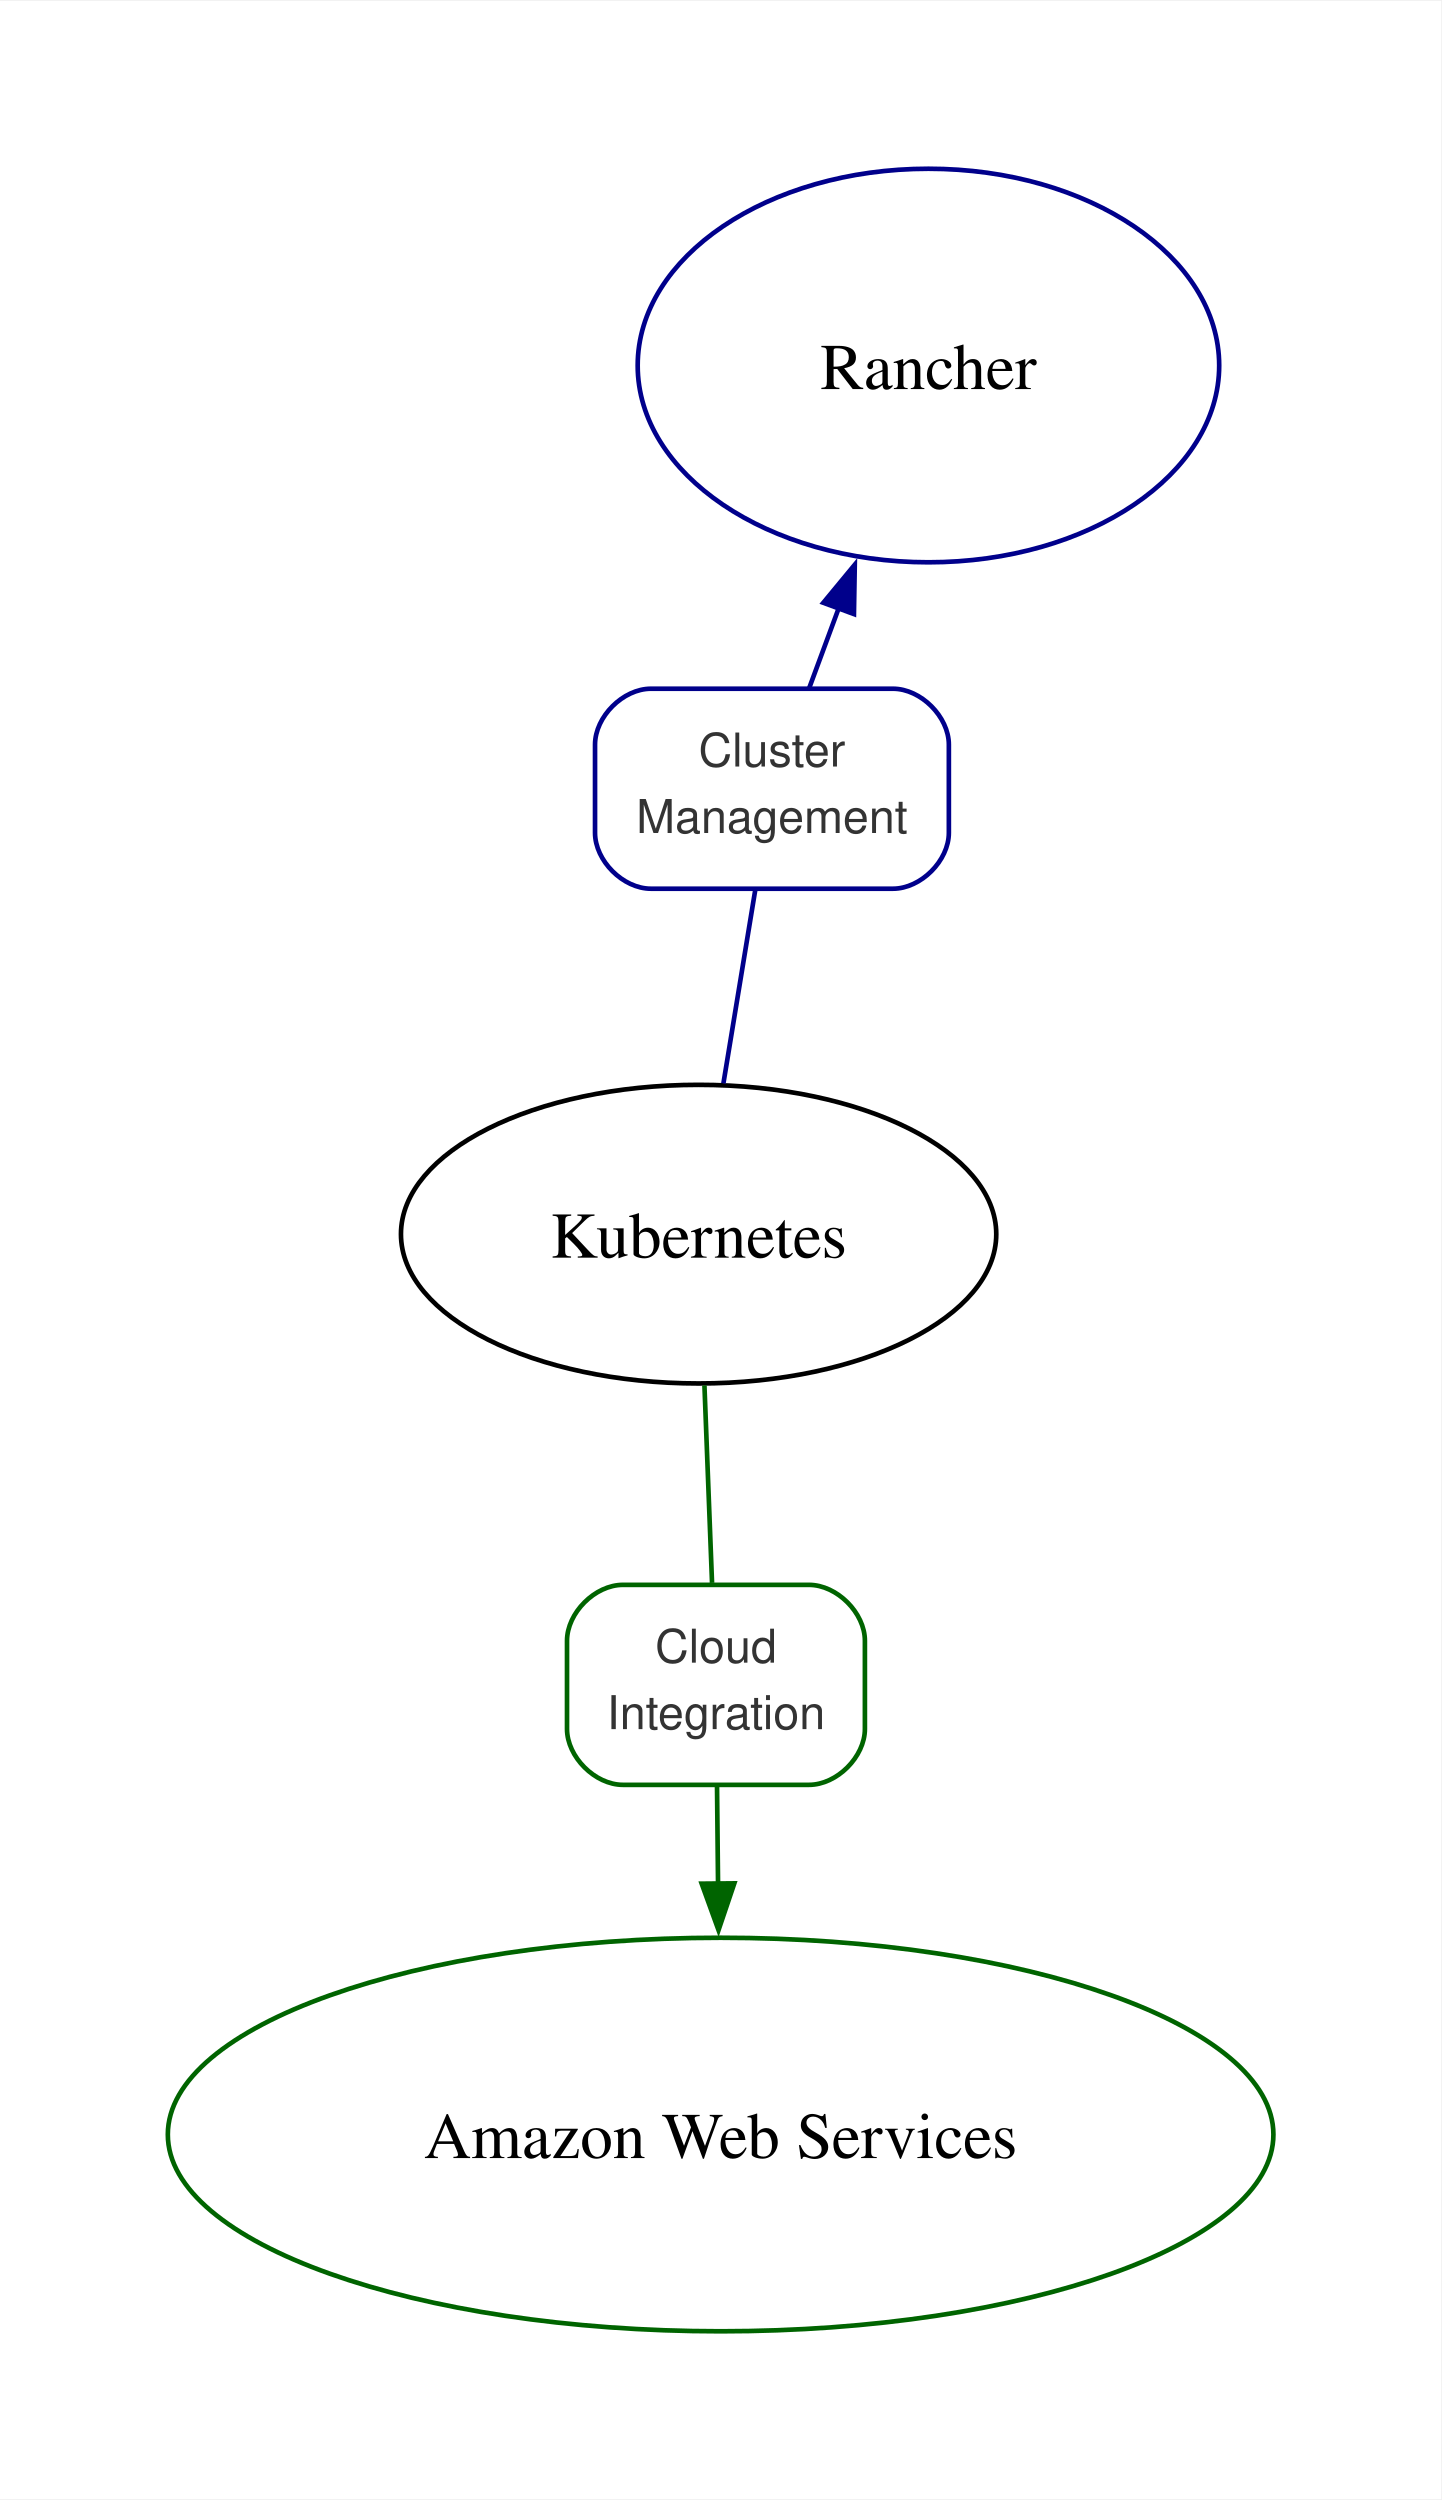
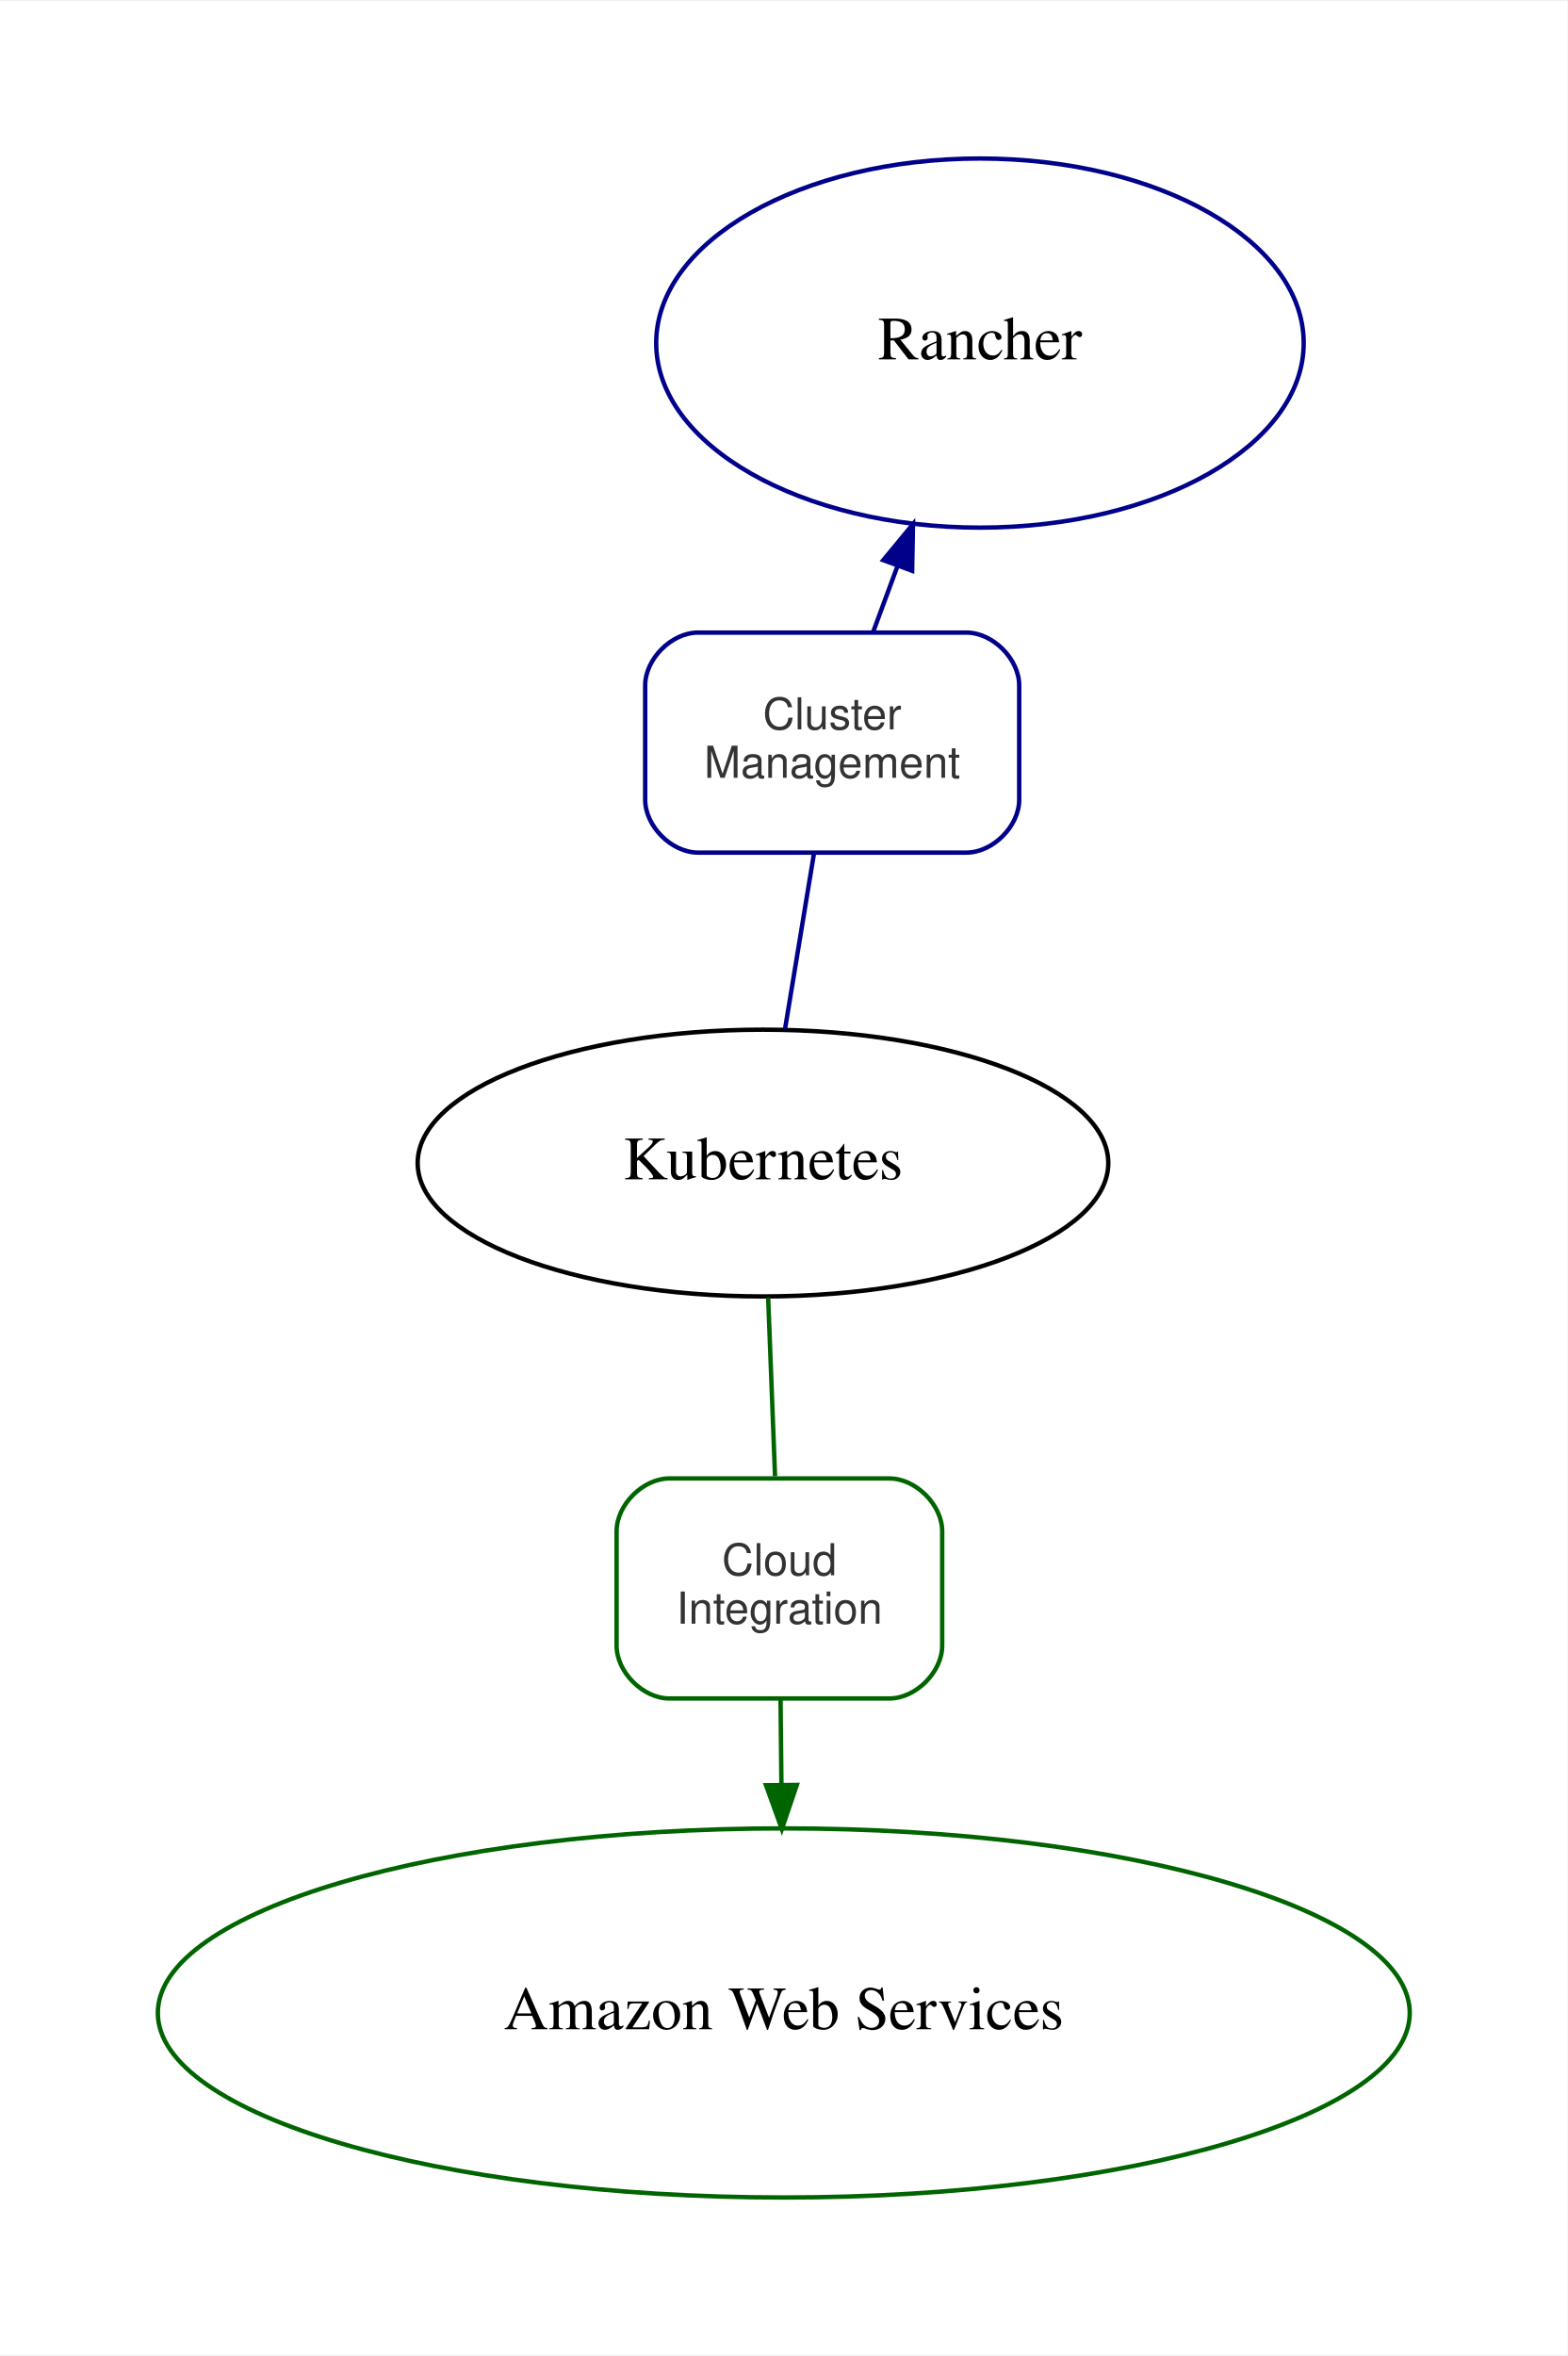
- <svg xmlns="http://www.w3.org/2000/svg" width="309pt" height="536pt" viewBox="0.00 0.00 309.16 535.90">
-   <g id="minimal.example" class="graph" transform="scale(1 1) rotate(0) translate(36 499.9)">
-     <polygon fill="white" stroke="none" points="-36,36 -36,-499.9 273.16,-499.9 273.16,36 -36,36" />
+ <svg xmlns="http://www.w3.org/2000/svg" width="356pt" height="535pt" viewBox="0.00 0.00 356.26 534.91">
+   <g id="minimal.example" class="graph" transform="scale(1 1) rotate(0) translate(36 498.91)">
+     <polygon fill="white" stroke="transparent" points="-36,36 -36,-498.91 320.26,-498.91 320.26,36 -36,36" />
    <g id="cluster_cloud_integration" class="cluster">
</g>
    <g id="cluster_cluster_management" class="cluster">
</g>
    <g id="Kubernetes" class="node">
-       <ellipse fill="none" stroke="black" cx="113.86" cy="-235.35" rx="63.85" ry="32.03" />
-       <text text-anchor="middle" x="113.86" y="-230.3" font-family="Times,serif" font-size="14.00">Kubernetes</text>
+       <ellipse fill="none" stroke="black" cx="137.4" cy="-234.85" rx="78.48" ry="30.31" />
+       <text text-anchor="middle" x="137.4" y="-231.15" font-family="Times,serif" font-size="14.00">Kubernetes</text>
    </g>
    <g id="label_cloud_integration" class="node">
-       <path fill="none" stroke="darkgreen" d="M137.53,-160.12C137.53,-160.12 97.63,-160.12 97.63,-160.12 91.63,-160.12 85.63,-154.12 85.63,-148.12 85.63,-148.12 85.63,-129.22 85.63,-129.22 85.63,-123.22 91.63,-117.22 97.63,-117.22 97.63,-117.22 137.53,-117.22 137.53,-117.22 143.53,-117.22 149.53,-123.22 149.53,-129.22 149.53,-129.22 149.53,-148.12 149.53,-148.12 149.53,-154.12 143.53,-160.12 137.53,-160.12" />
-       <text text-anchor="middle" x="117.58" y="-143.42" font-family="Avenir Next, Helvetica" font-size="10.00" fill="#333333">Cloud</text>
-       <text text-anchor="middle" x="117.58" y="-129.17" font-family="Avenir Next, Helvetica" font-size="10.00" fill="#333333">Integration</text>
+       <path fill="none" stroke="darkgreen" d="M166.13,-163.18C166.13,-163.18 116.13,-163.18 116.13,-163.18 110.13,-163.18 104.13,-157.18 104.13,-151.18 104.13,-151.18 104.13,-125.18 104.13,-125.18 104.13,-119.18 110.13,-113.18 116.13,-113.18 116.13,-113.18 166.13,-113.18 166.13,-113.18 172.13,-113.18 178.13,-119.18 178.13,-125.18 178.13,-125.18 178.13,-151.18 178.13,-151.18 178.13,-157.18 172.13,-163.18 166.13,-163.18" />
+       <text text-anchor="middle" x="141.13" y="-141.18" font-family="Avenir Next, Helvetica" font-size="10.00" fill="#333333">Cloud</text>
+       <text text-anchor="middle" x="141.13" y="-130.18" font-family="Avenir Next, Helvetica" font-size="10.00" fill="#333333">Integration</text>
    </g>
    <g id="Kubernetes-label_cloud_integration-edge" class="edge">
-       <path fill="none" stroke="darkgreen" d="M115.11,-202.89C115.64,-188.95 116.26,-173.04 116.74,-160.54" />
-       <polygon fill="darkgreen" stroke="darkgreen" points="116.74,-160.54 116.74,-160.54 116.74,-160.54 116.74,-160.54" />
+       <path fill="none" stroke="darkgreen" d="M138.58,-204.26C139.08,-191.2 139.66,-176.13 140.14,-163.68" />
+       <polygon fill="darkgreen" stroke="darkgreen" points="140.16,-163.39 140.16,-163.39 140.16,-163.39 140.16,-163.39" />
    </g>
    <g id="label_cluster_management" class="node">
-       <path fill="none" stroke="darkblue" d="M155.54,-352.35C155.54,-352.35 103.64,-352.35 103.64,-352.35 97.64,-352.35 91.64,-346.35 91.64,-340.35 91.64,-340.35 91.64,-321.45 91.64,-321.45 91.64,-315.45 97.64,-309.45 103.64,-309.45 103.64,-309.45 155.54,-309.45 155.54,-309.45 161.54,-309.45 167.54,-315.45 167.54,-321.45 167.54,-321.45 167.54,-340.35 167.54,-340.35 167.54,-346.35 161.54,-352.35 155.54,-352.35" />
-       <text text-anchor="middle" x="129.59" y="-335.65" font-family="Avenir Next, Helvetica" font-size="10.00" fill="#333333">Cluster</text>
-       <text text-anchor="middle" x="129.59" y="-321.4" font-family="Avenir Next, Helvetica" font-size="10.00" fill="#333333">Management</text>
+       <path fill="none" stroke="darkblue" d="M183.63,-355.4C183.63,-355.4 122.63,-355.4 122.63,-355.4 116.63,-355.4 110.63,-349.4 110.63,-343.4 110.63,-343.4 110.63,-317.4 110.63,-317.4 110.63,-311.4 116.63,-305.4 122.63,-305.4 122.63,-305.4 183.63,-305.4 183.63,-305.4 189.63,-305.4 195.63,-311.4 195.63,-317.4 195.63,-317.4 195.63,-343.4 195.63,-343.4 195.63,-349.4 189.63,-355.4 183.63,-355.4" />
+       <text text-anchor="middle" x="153.13" y="-333.4" font-family="Avenir Next, Helvetica" font-size="10.00" fill="#333333">Cluster</text>
+       <text text-anchor="middle" x="153.13" y="-322.4" font-family="Avenir Next, Helvetica" font-size="10.00" fill="#333333">Management</text>
    </g>
    <g id="Kubernetes-label_cluster_management-edge" class="edge">
-       <path fill="none" stroke="darkblue" d="M119.18,-267.7C121.43,-281.34 123.98,-296.86 126,-309.11" />
-       <polygon fill="darkblue" stroke="darkblue" points="126,-309.11 126,-309.11 126,-309.11 126,-309.11" />
+       <path fill="none" stroke="darkblue" d="M142.42,-265.35C144.53,-278.14 146.95,-292.83 148.96,-305.02" />
+       <polygon fill="darkblue" stroke="darkblue" points="149,-305.31 149,-305.31 149,-305.31 149,-305.31" />
    </g>
    <g id="Amazon Web Services" class="node">
-       <ellipse fill="none" stroke="darkgreen" cx="118.58" cy="-42.21" rx="118.58" ry="42.21" />
-       <text text-anchor="middle" x="118.58" y="-37.16" font-family="Times,serif" font-size="14.00">Amazon Web Services</text>
+       <ellipse fill="none" stroke="darkgreen" cx="142.13" cy="-41.72" rx="142.26" ry="41.94" />
+       <text text-anchor="middle" x="142.13" y="-38.02" font-family="Times,serif" font-size="14.00">Amazon Web Services</text>
    </g>
    <g id="label_cloud_integration-Amazon Web Services-edge" class="edge">
-       <path fill="none" stroke="darkgreen" d="M117.81,-116.79C117.87,-110.44 117.95,-103.21 118.03,-95.81" />
-       <polygon fill="darkgreen" stroke="darkgreen" points="121.52,-96.09 118.13,-86.06 114.52,-96.02 121.52,-96.09" />
+       <path fill="none" stroke="darkgreen" d="M141.39,-113.09C141.45,-107.15 141.52,-100.61 141.59,-93.96" />
+       <polygon fill="darkgreen" stroke="darkgreen" points="145.09,-93.53 141.69,-83.5 138.09,-93.46 145.09,-93.53" />
    </g>
    <g id="Rancher" class="node">
-       <ellipse fill="none" stroke="darkblue" cx="163.16" cy="-421.68" rx="62.37" ry="42.21" />
-       <text text-anchor="middle" x="163.16" y="-416.63" font-family="Times,serif" font-size="14.00">Rancher</text>
+       <ellipse fill="none" stroke="darkblue" cx="186.71" cy="-421.19" rx="73.58" ry="41.94" />
+       <text text-anchor="middle" x="186.71" y="-417.49" font-family="Times,serif" font-size="14.00">Rancher</text>
    </g>
    <g id="label_cluster_management-Rancher-edge" class="edge">
-       <path fill="none" stroke="darkblue" d="M137.55,-352.41C139.53,-357.79 141.75,-363.79 144.03,-369.94" />
-       <polygon fill="darkblue" stroke="darkblue" points="140.61,-370.79 147.36,-378.96 147.18,-368.36 140.61,-370.79" />
+       <path fill="none" stroke="darkblue" d="M162.49,-355.69C164.19,-360.3 166.02,-365.24 167.89,-370.29" />
+       <polygon fill="darkblue" stroke="darkblue" points="164.74,-371.86 171.49,-380.03 171.3,-369.44 164.74,-371.86" />
    </g>
  </g>
</svg>
